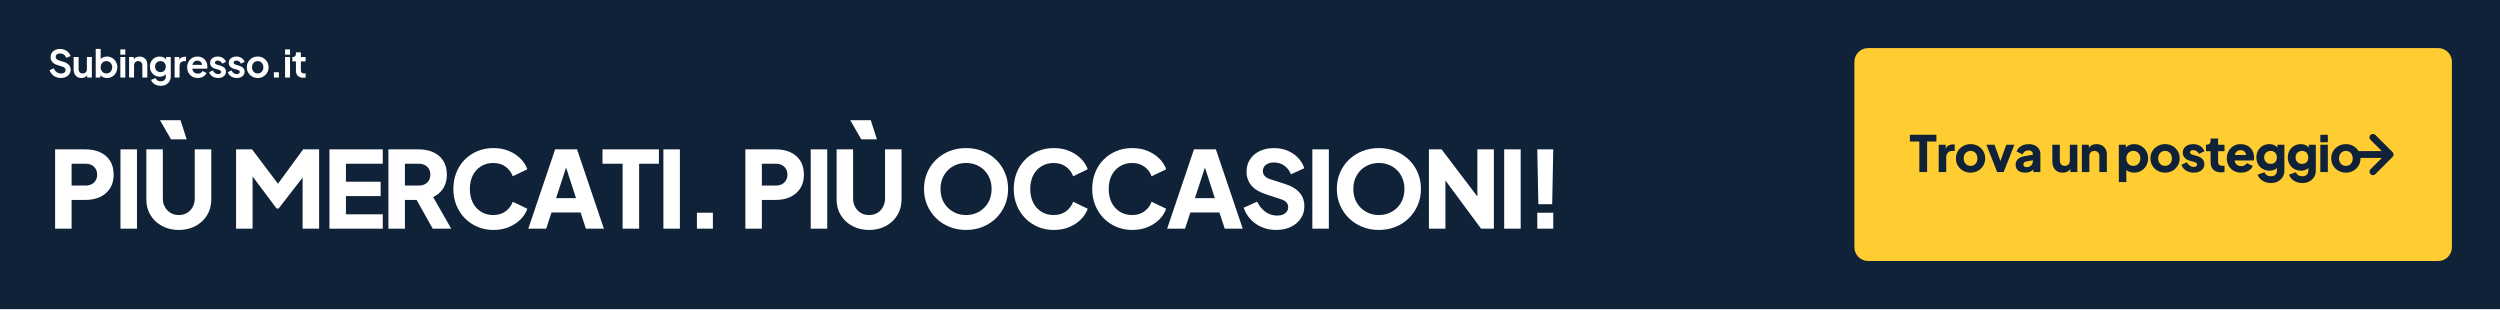
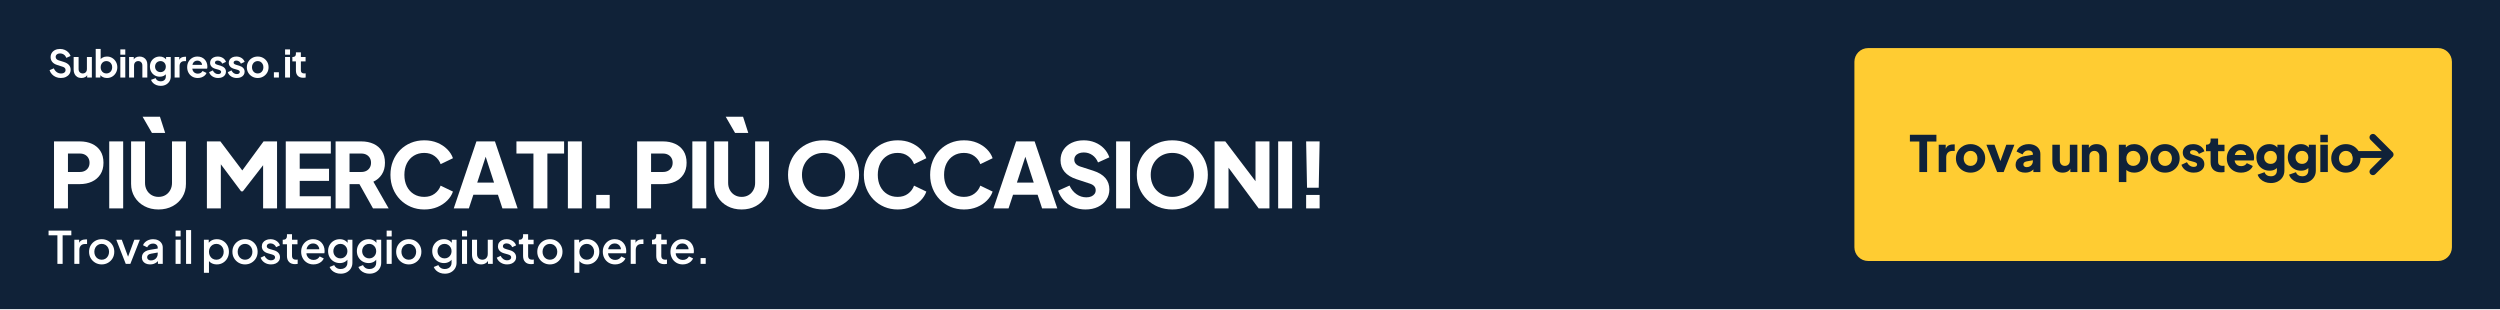
<svg xmlns="http://www.w3.org/2000/svg" width="728" height="90" viewBox="0 0 728 90" role="img" aria-labelledby="title desc">
  <rect width="728" height="90" fill="#102238" />
  <g fill="#ffffff">
    <path d="M338 -12Q267 -12 206.5 14.0Q146 40 102.5 86.5Q59 133 39 195L152 244Q179 180 230.0 143.5Q281 107 345 107Q381 107 407.5 118.5Q434 130 448.5 150.0Q463 170 463 198Q463 231 443.5 252.5Q424 274 385 286L242 332Q155 359 111.0 413.0Q67 467 67 540Q67 604 98.5 653.0Q130 702 186.5 729.5Q243 757 316 757Q383 757 439.0 733.5Q495 710 535.5 668.5Q576 627 596 571L484 521Q462 577 418.0 607.5Q374 638 316 638Q282 638 256.0 626.5Q230 615 215.5 594.5Q201 574 201 546Q201 515 221.0 491.5Q241 468 282 455L419 412Q508 383 552.5 332.0Q597 281 597 206Q597 142 564.0 93.0Q531 44 473.0 16.0Q415 -12 338 -12Z" transform="translate(14 22.58) scale(0.011 -0.011)" />
    <path d="M255 -12Q192 -12 145.5 16.0Q99 44 74.5 94.0Q50 144 50 211V544H181V222Q181 188 194.5 162.5Q208 137 233.5 122.5Q259 108 291 108Q323 108 348.0 122.5Q373 137 387.0 163.0Q401 189 401 225V544H532V0H408V107L419 88Q400 38 356.5 13.0Q313 -12 255 -12Z" transform="translate(20.897 22.58) scale(0.011 -0.011)" />
    <path d="M358 -12Q299 -12 249.5 11.5Q200 35 171 79L184 105V0H61V757H192V436L172 463Q200 507 248.0 531.5Q296 556 359 556Q436 556 498.0 518.0Q560 480 596.5 416.0Q633 352 633 272Q633 193 597.0 128.0Q561 63 499.0 25.5Q437 -12 358 -12ZM343 108Q388 108 423.0 129.0Q458 150 477.5 187.0Q497 224 497 272Q497 320 477.5 356.5Q458 393 423.0 414.5Q388 436 343 436Q300 436 265.5 415.0Q231 394 211.5 356.5Q192 319 192 272Q192 224 211.5 187.0Q231 150 265.5 129.0Q300 108 343 108Z" transform="translate(27.2 22.58) scale(0.011 -0.011)" />
    <path d="M61 0V544H192V0ZM61 605V745H192V605Z" transform="translate(34.372 22.58) scale(0.011 -0.011)" />
    <path d="M61 0V544H184V437L174 456Q193 505 236.5 530.5Q280 556 338 556Q398 556 444.5 530.0Q491 504 517.0 457.5Q543 411 543 350V0H412V319Q412 355 398.0 381.0Q384 407 359.5 421.5Q335 436 302 436Q270 436 245.0 421.5Q220 407 206.0 381.0Q192 355 192 319V0Z" transform="translate(36.924 22.58) scale(0.011 -0.011)" />
    <path d="M325 -220Q264 -220 212.0 -200.0Q160 -180 122.5 -144.5Q85 -109 68 -61L190 -15Q202 -53 237.5 -76.5Q273 -100 325 -100Q365 -100 395.5 -85.0Q426 -70 443.0 -41.5Q460 -13 460 27V151L485 121Q457 72 410.0 47.0Q363 22 303 22Q227 22 167.0 57.0Q107 92 73.0 153.0Q39 214 39 290Q39 367 73.0 427.0Q107 487 166.0 521.5Q225 556 300 556Q361 556 407.5 530.5Q454 505 485 457L467 424V544H591V27Q591 -44 556.5 -100.0Q522 -156 462.5 -188.0Q403 -220 325 -220ZM319 143Q361 143 392.5 161.5Q424 180 442.0 213.0Q460 246 460 289Q460 331 441.5 364.5Q423 398 391.5 417.0Q360 436 319 436Q278 436 245.0 417.0Q212 398 193.5 364.5Q175 331 175 289Q175 247 193.5 214.0Q212 181 244.5 162.0Q277 143 319 143Z" transform="translate(43.227 22.58) scale(0.011 -0.011)" />
    <path d="M61 0V544H184V423L174 441Q193 502 233.5 526.0Q274 550 331 550H363V434H316Q260 434 226.0 399.5Q192 365 192 303V0Z" transform="translate(50.179 22.58) scale(0.011 -0.011)" />
    <path d="M319 -12Q235 -12 172.0 26.0Q109 64 74.0 129.0Q39 194 39 273Q39 355 74.5 418.5Q110 482 171.5 519.0Q233 556 309 556Q373 556 421.5 535.0Q470 514 504.0 477.0Q538 440 556.0 392.5Q574 345 574 290Q574 276 572.5 261.0Q571 246 567 235H147V335H493L431 288Q440 334 426.5 370.0Q413 406 382.5 427.0Q352 448 309 448Q268 448 236.0 427.5Q204 407 187.5 367.5Q171 328 175 272Q171 222 188.5 183.5Q206 145 240.5 124.0Q275 103 320 103Q365 103 396.5 122.0Q428 141 446 173L552 121Q536 82 502.0 52.0Q468 22 421.5 5.0Q375 -12 319 -12Z" transform="translate(54.073 22.58) scale(0.011 -0.011)" />
    <path d="M268 -12Q181 -12 116.5 29.5Q52 71 28 142L126 189Q147 143 184.5 117.0Q222 91 268 91Q304 91 325.0 107.0Q346 123 346 149Q346 165 337.5 175.5Q329 186 314.5 193.5Q300 201 283 206L194 231Q125 251 89.5 292.0Q54 333 54 389Q54 439 79.5 476.5Q105 514 150.5 535.0Q196 556 255 556Q332 556 391.0 519.0Q450 482 475 415L375 368Q361 405 328.0 427.0Q295 449 254 449Q221 449 202.0 434.0Q183 419 183 395Q183 380 191.0 369.0Q199 358 213.5 351.0Q228 344 247 338L334 312Q401 292 437.5 252.0Q474 212 474 154Q474 105 448.0 67.5Q422 30 376.0 9.0Q330 -12 268 -12Z" transform="translate(60.585 22.58) scale(0.011 -0.011)" />
    <path d="M268 -12Q181 -12 116.5 29.5Q52 71 28 142L126 189Q147 143 184.5 117.0Q222 91 268 91Q304 91 325.0 107.0Q346 123 346 149Q346 165 337.5 175.5Q329 186 314.5 193.5Q300 201 283 206L194 231Q125 251 89.5 292.0Q54 333 54 389Q54 439 79.5 476.5Q105 514 150.5 535.0Q196 556 255 556Q332 556 391.0 519.0Q450 482 475 415L375 368Q361 405 328.0 427.0Q295 449 254 449Q221 449 202.0 434.0Q183 419 183 395Q183 380 191.0 369.0Q199 358 213.5 351.0Q228 344 247 338L334 312Q401 292 437.5 252.0Q474 212 474 154Q474 105 448.0 67.5Q422 30 376.0 9.0Q330 -12 268 -12Z" transform="translate(66.019 22.58) scale(0.011 -0.011)" />
    <path d="M327 -12Q247 -12 181.5 25.0Q116 62 77.5 126.0Q39 190 39 272Q39 354 77.5 418.0Q116 482 181.0 519.0Q246 556 327 556Q407 556 472.0 519.0Q537 482 575.5 418.5Q614 355 614 272Q614 190 575.0 126.0Q536 62 471.0 25.0Q406 -12 327 -12ZM327 108Q371 108 404.5 129.0Q438 150 457.5 187.5Q477 225 477 272Q477 320 457.5 356.5Q438 393 404.5 414.5Q371 436 327 436Q282 436 248.0 414.5Q214 393 194.5 356.5Q175 320 175 272Q175 225 194.5 187.5Q214 150 248.0 129.0Q282 108 327 108Z" transform="translate(71.453 22.58) scale(0.011 -0.011)" />
    <path d="M123 0V140H255V0Z" transform="translate(78.405 22.58) scale(0.011 -0.011)" />
    <path d="M61 0V544H192V0ZM61 605V745H192V605Z" transform="translate(82.343 22.58) scale(0.011 -0.011)" />
    <path d="M309 -6Q217 -6 166.5 44.5Q116 95 116 187V427H22V544H32Q72 544 94.0 565.0Q116 586 116 626V668H247V544H372V427H247V194Q247 167 256.5 148.0Q266 129 286.5 119.0Q307 109 339 109Q346 109 355.5 110.0Q365 111 374 112V0Q360 -2 342.0 -4.0Q324 -6 309 -6Z" transform="translate(84.895 22.58) scale(0.011 -0.011)" />
  </g>
  <g fill="#ffffff">
-     <path d="M66 0V745H352Q429 745 488.5 718.0Q548 691 582.0 638.0Q616 585 616 507Q616 431 581.5 378.0Q547 325 487.5 297.5Q428 270 352 270H221V0ZM221 405H353Q386 405 410.0 418.0Q434 431 447.5 454.0Q461 477 461 507Q461 538 447.5 561.0Q434 584 410.0 597.0Q386 610 353 610H221Z" transform="translate(14 66.589) scale(0.031 -0.031)" />
-     <path d="M66 0V745H221V0Z" transform="translate(33.034 66.589) scale(0.031 -0.031)" />
-     <path d="M362 -12Q274 -12 205.0 25.0Q136 62 96.5 126.5Q57 191 57 273V745H212V283Q212 239 231.5 203.5Q251 168 285.0 148.0Q319 128 362 128Q406 128 439.5 148.0Q473 168 492.5 203.5Q512 239 512 283V745H667V273Q667 191 627.5 126.5Q588 62 519.0 25.0Q450 -12 362 -12ZM289 839 185 1019H378L436 839Z" transform="translate(40.846 66.589) scale(0.031 -0.031)" />
-     <path d="M66 0V745H216L495 375H425L696 745H846V0H691V574L753 560L466 190H446L169 560L221 574V0Z" transform="translate(66.7 66.589) scale(0.031 -0.031)" />
-     <path d="M66 0V745H567V610H221V441H547V306H221V135H567V0Z" transform="translate(93.887 66.589) scale(0.031 -0.031)" />
-     <path d="M66 0V745H351Q428 745 487.5 718.0Q547 691 581.0 638.0Q615 585 615 507Q615 431 580.0 377.5Q545 324 486 297L656 0H482L298 329L398 270H221V0ZM221 405H352Q385 405 409.0 418.0Q433 431 446.5 454.0Q460 477 460 507Q460 538 446.5 561.0Q433 584 409.0 597.0Q385 610 352 610H221Z" transform="translate(111.061 66.589) scale(0.031 -0.031)" />
-     <path d="M420 -12Q340 -12 271.5 17.0Q203 46 152.0 98.0Q101 150 72.5 220.0Q44 290 44 373Q44 456 72.0 526.5Q100 597 151.0 648.5Q202 700 270.5 728.5Q339 757 420 757Q501 757 565.5 730.0Q630 703 675.0 658.0Q720 613 739 558L602 492Q583 546 535.5 581.5Q488 617 420 617Q354 617 304.0 586.0Q254 555 226.5 500.5Q199 446 199 373Q199 300 226.5 245.0Q254 190 304.0 159.0Q354 128 420 128Q488 128 535.5 163.5Q583 199 602 253L739 187Q720 132 675.0 87.0Q630 42 565.5 15.0Q501 -12 420 -12Z" transform="translate(130.653 66.589) scale(0.031 -0.031)" />
-     <path d="M11 0 263 745H469L721 0H552L502 152H229L179 0ZM272 287H459L345 639H387Z" transform="translate(153.5 66.589) scale(0.031 -0.031)" />
-     <path d="M200 0V610H11V745H541V610H355V0Z" transform="translate(175.107 66.589) scale(0.031 -0.031)" />
-     <path d="M66 0V745H221V0Z" transform="translate(191.134 66.589) scale(0.031 -0.031)" />
-     <path d="M129 0V150H279V0Z" transform="translate(198.946 66.589) scale(0.031 -0.031)" />
-     <path d="M66 0V745H352Q429 745 488.5 718.0Q548 691 582.0 638.0Q616 585 616 507Q616 431 581.5 378.0Q547 325 487.5 297.5Q428 270 352 270H221V0ZM221 405H353Q386 405 410.0 418.0Q434 431 447.5 454.0Q461 477 461 507Q461 538 447.5 561.0Q434 584 410.0 597.0Q386 610 353 610H221Z" transform="translate(215.004 66.589) scale(0.031 -0.031)" />
-     <path d="M66 0V745H221V0Z" transform="translate(234.038 66.589) scale(0.031 -0.031)" />
-     <path d="M362 -12Q274 -12 205.0 25.0Q136 62 96.5 126.5Q57 191 57 273V745H212V283Q212 239 231.5 203.5Q251 168 285.0 148.0Q319 128 362 128Q406 128 439.5 148.0Q473 168 492.5 203.5Q512 239 512 283V745H667V273Q667 191 627.5 126.5Q588 62 519.0 25.0Q450 -12 362 -12ZM289 839 185 1019H378L436 839Z" transform="translate(241.85 66.589) scale(0.031 -0.031)" />
-     <path d="M439 -12Q355 -12 283.0 17.0Q211 46 157.5 98.5Q104 151 74.0 221.0Q44 291 44 373Q44 455 73.5 525.0Q103 595 156.5 647.0Q210 699 282.0 728.0Q354 757 439 757Q524 757 596.0 728.0Q668 699 721.5 647.0Q775 595 804.5 525.0Q834 455 834 373Q834 291 804.0 221.0Q774 151 720.5 98.5Q667 46 595.0 17.0Q523 -12 439 -12ZM439 128Q490 128 533.5 146.0Q577 164 610.0 196.5Q643 229 661.0 274.0Q679 319 679 373Q679 427 661.0 471.5Q643 516 610.0 549.0Q577 582 533.5 599.5Q490 617 439 617Q388 617 344.5 599.5Q301 582 268.0 549.0Q235 516 217.0 471.5Q199 427 199 373Q199 319 217.0 274.0Q235 229 268.0 196.5Q301 164 344.5 146.0Q388 128 439 128Z" transform="translate(267.704 66.589) scale(0.031 -0.031)" />
-     <path d="M420 -12Q340 -12 271.5 17.0Q203 46 152.0 98.0Q101 150 72.5 220.0Q44 290 44 373Q44 456 72.0 526.5Q100 597 151.0 648.5Q202 700 270.5 728.5Q339 757 420 757Q501 757 565.5 730.0Q630 703 675.0 658.0Q720 613 739 558L602 492Q583 546 535.5 581.5Q488 617 420 617Q354 617 304.0 586.0Q254 555 226.5 500.5Q199 446 199 373Q199 300 226.5 245.0Q254 190 304.0 159.0Q354 128 420 128Q488 128 535.5 163.5Q583 199 602 253L739 187Q720 132 675.0 87.0Q630 42 565.5 15.0Q501 -12 420 -12Z" transform="translate(293.837 66.589) scale(0.031 -0.031)" />
-     <path d="M420 -12Q340 -12 271.5 17.0Q203 46 152.0 98.0Q101 150 72.5 220.0Q44 290 44 373Q44 456 72.0 526.5Q100 597 151.0 648.5Q202 700 270.5 728.5Q339 757 420 757Q501 757 565.5 730.0Q630 703 675.0 658.0Q720 613 739 558L602 492Q583 546 535.5 581.5Q488 617 420 617Q354 617 304.0 586.0Q254 555 226.5 500.5Q199 446 199 373Q199 300 226.5 245.0Q254 190 304.0 159.0Q354 128 420 128Q488 128 535.5 163.5Q583 199 602 253L739 187Q720 132 675.0 87.0Q630 42 565.5 15.0Q501 -12 420 -12Z" transform="translate(316.684 66.589) scale(0.031 -0.031)" />
-     <path d="M11 0 263 745H469L721 0H552L502 152H229L179 0ZM272 287H459L345 639H387Z" transform="translate(339.531 66.589) scale(0.031 -0.031)" />
-     <path d="M337 -12Q267 -12 205.5 13.5Q144 39 99.5 86.0Q55 133 33 197L160 254Q188 193 237.5 158.0Q287 123 347 123Q379 123 402.0 133.0Q425 143 438.0 160.5Q451 178 451 202Q451 228 435.0 246.5Q419 265 385 276L239 324Q150 353 105.0 406.5Q60 460 60 535Q60 601 92.5 651.0Q125 701 183.5 729.0Q242 757 318 757Q385 757 442.0 734.0Q499 711 540.5 669.0Q582 627 603 568L477 511Q456 563 414.0 592.5Q372 622 318 622Q287 622 263.0 612.0Q239 602 226.0 583.5Q213 565 213 541Q213 515 230.0 495.5Q247 476 281 465L424 419Q514 390 558.5 338.0Q603 286 603 211Q603 146 569.0 95.5Q535 45 475.5 16.5Q416 -12 337 -12Z" transform="translate(361.138 66.589) scale(0.031 -0.031)" />
-     <path d="M66 0V745H221V0Z" transform="translate(380.11 66.589) scale(0.031 -0.031)" />
-     <path d="M439 -12Q355 -12 283.0 17.0Q211 46 157.5 98.5Q104 151 74.0 221.0Q44 291 44 373Q44 455 73.5 525.0Q103 595 156.5 647.0Q210 699 282.0 728.0Q354 757 439 757Q524 757 596.0 728.0Q668 699 721.5 647.0Q775 595 804.5 525.0Q834 455 834 373Q834 291 804.0 221.0Q774 151 720.5 98.5Q667 46 595.0 17.0Q523 -12 439 -12ZM439 128Q490 128 533.5 146.0Q577 164 610.0 196.5Q643 229 661.0 274.0Q679 319 679 373Q679 427 661.0 471.5Q643 516 610.0 549.0Q577 582 533.5 599.5Q490 617 439 617Q388 617 344.5 599.5Q301 582 268.0 549.0Q235 516 217.0 471.5Q199 427 199 373Q199 319 217.0 274.0Q235 229 268.0 196.5Q301 164 344.5 146.0Q388 128 439 128Z" transform="translate(387.922 66.589) scale(0.031 -0.031)" />
-     <path d="M66 0V745H185L585 218L521 203V745H676V0H556L163 531L221 546V0Z" transform="translate(414.055 66.589) scale(0.031 -0.031)" />
-     <path d="M66 0V745H221V0Z" transform="translate(435.972 66.589) scale(0.031 -0.031)" />
-     <path d="M135 230 125 745H275L265 230ZM125 0V150H275V0Z" transform="translate(443.784 66.589) scale(0.031 -0.031)" />
+     <path d="M66 0V745H352Q429 745 488.5 718.0Q548 691 582.0 638.0Q616 585 616 507Q616 431 581.5 378.0Q547 325 487.5 297.5Q428 270 352 270H221V0ZM221 405H353Q386 405 410.0 418.0Q434 431 447.5 454.0Q461 477 461 507Q461 538 447.5 561.0Q434 584 410.0 597.0Q386 610 353 610H221Z" transform="translate(14 60.6857) scale(0.02618817 -0.02618817)" />
+     <path d="M66 0V745H221V0Z" transform="translate(30.0795 60.6857) scale(0.02618817 -0.02618817)" />
+     <path d="M362 -12Q274 -12 205.0 25.0Q136 62 96.5 126.5Q57 191 57 273V745H212V283Q212 239 231.5 203.5Q251 168 285.0 148.0Q319 128 362 128Q406 128 439.5 148.0Q473 168 492.5 203.5Q512 239 512 283V745H667V273Q667 191 627.5 126.5Q588 62 519.0 25.0Q450 -12 362 -12ZM289 839 185 1019H378L436 839Z" transform="translate(36.679 60.6857) scale(0.02618817 -0.02618817)" />
+     <path d="M66 0V745H216L495 375H425L696 745H846V0H691V574L753 560L466 190H446L169 560L221 574V0Z" transform="translate(58.5199 60.6857) scale(0.02618817 -0.02618817)" />
+     <path d="M66 0V745H567V610H221V441H547V306H221V135H567V0Z" transform="translate(81.4869 60.6857) scale(0.02618817 -0.02618817)" />
+     <path d="M66 0V745H351Q428 745 487.5 718.0Q547 691 581.0 638.0Q615 585 615 507Q615 431 580.0 377.5Q545 324 486 297L656 0H482L298 329L398 270H221V0ZM221 405H352Q385 405 409.0 418.0Q433 431 446.5 454.0Q460 477 460 507Q460 538 446.5 561.0Q433 584 409.0 597.0Q385 610 352 610H221Z" transform="translate(95.9952 60.6857) scale(0.02618817 -0.02618817)" />
+     <path d="M420 -12Q340 -12 271.5 17.0Q203 46 152.0 98.0Q101 150 72.5 220.0Q44 290 44 373Q44 456 72.0 526.5Q100 597 151.0 648.5Q202 700 270.5 728.5Q339 757 420 757Q501 757 565.5 730.0Q630 703 675.0 658.0Q720 613 739 558L602 492Q583 546 535.5 581.5Q488 617 420 617Q354 617 304.0 586.0Q254 555 226.5 500.5Q199 446 199 373Q199 300 226.5 245.0Q254 190 304.0 159.0Q354 128 420 128Q488 128 535.5 163.5Q583 199 602 253L739 187Q720 132 675.0 87.0Q630 42 565.5 15.0Q501 -12 420 -12Z" transform="translate(112.5461 60.6857) scale(0.02618817 -0.02618817)" />
+     <path d="M11 0 263 745H469L721 0H552L502 152H229L179 0ZM272 287H459L345 639H387Z" transform="translate(131.8468 60.6857) scale(0.02618817 -0.02618817)" />
+     <path d="M200 0V610H11V745H541V610H355V0Z" transform="translate(150.0999 60.6857) scale(0.02618817 -0.02618817)" />
+     <path d="M66 0V745H221V0Z" transform="translate(163.6392 60.6857) scale(0.02618817 -0.02618817)" />
+     <path d="M129 0V150H279V0Z" transform="translate(170.2386 60.6857) scale(0.02618817 -0.02618817)" />
+     <path d="M66 0V745H352Q429 745 488.5 718.0Q548 691 582.0 638.0Q616 585 616 507Q616 431 581.5 378.0Q547 325 487.5 297.5Q428 270 352 270H221V0ZM221 405H353Q386 405 410.0 418.0Q434 431 447.5 454.0Q461 477 461 507Q461 538 447.5 561.0Q434 584 410.0 597.0Q386 610 353 610H221Z" transform="translate(183.8041 60.6857) scale(0.02618817 -0.02618817)" />
+     <path d="M66 0V745H221V0Z" transform="translate(199.8836 60.6857) scale(0.02618817 -0.02618817)" />
+     <path d="M362 -12Q274 -12 205.0 25.0Q136 62 96.5 126.5Q57 191 57 273V745H212V283Q212 239 231.5 203.5Q251 168 285.0 148.0Q319 128 362 128Q406 128 439.5 148.0Q473 168 492.5 203.5Q512 239 512 283V745H667V273Q667 191 627.5 126.5Q588 62 519.0 25.0Q450 -12 362 -12ZM289 839 185 1019H378L436 839Z" transform="translate(206.483 60.6857) scale(0.02618817 -0.02618817)" />
+     <path d="M439 -12Q355 -12 283.0 17.0Q211 46 157.5 98.5Q104 151 74.0 221.0Q44 291 44 373Q44 455 73.5 525.0Q103 595 156.5 647.0Q210 699 282.0 728.0Q354 757 439 757Q524 757 596.0 728.0Q668 699 721.5 647.0Q775 595 804.5 525.0Q834 455 834 373Q834 291 804.0 221.0Q774 151 720.5 98.5Q667 46 595.0 17.0Q523 -12 439 -12ZM439 128Q490 128 533.5 146.0Q577 164 610.0 196.5Q643 229 661.0 274.0Q679 319 679 373Q679 427 661.0 471.5Q643 516 610.0 549.0Q577 582 533.5 599.5Q490 617 439 617Q388 617 344.5 599.5Q301 582 268.0 549.0Q235 516 217.0 471.5Q199 427 199 373Q199 319 217.0 274.0Q235 229 268.0 196.5Q301 164 344.5 146.0Q388 128 439 128Z" transform="translate(228.324 60.6857) scale(0.02618817 -0.02618817)" />
+     <path d="M420 -12Q340 -12 271.5 17.0Q203 46 152.0 98.0Q101 150 72.5 220.0Q44 290 44 373Q44 456 72.0 526.5Q100 597 151.0 648.5Q202 700 270.5 728.5Q339 757 420 757Q501 757 565.5 730.0Q630 703 675.0 658.0Q720 613 739 558L602 492Q583 546 535.5 581.5Q488 617 420 617Q354 617 304.0 586.0Q254 555 226.5 500.5Q199 446 199 373Q199 300 226.5 245.0Q254 190 304.0 159.0Q354 128 420 128Q488 128 535.5 163.5Q583 199 602 253L739 187Q720 132 675.0 87.0Q630 42 565.5 15.0Q501 -12 420 -12Z" transform="translate(250.4006 60.6857) scale(0.02618817 -0.02618817)" />
+     <path d="M420 -12Q340 -12 271.5 17.0Q203 46 152.0 98.0Q101 150 72.5 220.0Q44 290 44 373Q44 456 72.0 526.5Q100 597 151.0 648.5Q202 700 270.5 728.5Q339 757 420 757Q501 757 565.5 730.0Q630 703 675.0 658.0Q720 613 739 558L602 492Q583 546 535.5 581.5Q488 617 420 617Q354 617 304.0 586.0Q254 555 226.5 500.5Q199 446 199 373Q199 300 226.5 245.0Q254 190 304.0 159.0Q354 128 420 128Q488 128 535.5 163.5Q583 199 602 253L739 187Q720 132 675.0 87.0Q630 42 565.5 15.0Q501 -12 420 -12Z" transform="translate(269.7013 60.6857) scale(0.02618817 -0.02618817)" />
+     <path d="M11 0 263 745H469L721 0H552L502 152H229L179 0ZM272 287H459L345 639H387Z" transform="translate(289.0019 60.6857) scale(0.02618817 -0.02618817)" />
+     <path d="M337 -12Q267 -12 205.5 13.5Q144 39 99.5 86.0Q55 133 33 197L160 254Q188 193 237.5 158.0Q287 123 347 123Q379 123 402.0 133.0Q425 143 438.0 160.5Q451 178 451 202Q451 228 435.0 246.5Q419 265 385 276L239 324Q150 353 105.0 406.5Q60 460 60 535Q60 601 92.5 651.0Q125 701 183.5 729.0Q242 757 318 757Q385 757 442.0 734.0Q499 711 540.5 669.0Q582 627 603 568L477 511Q456 563 414.0 592.5Q372 622 318 622Q287 622 263.0 612.0Q239 602 226.0 583.5Q213 565 213 541Q213 515 230.0 495.5Q247 476 281 465L424 419Q514 390 558.5 338.0Q603 286 603 211Q603 146 569.0 95.5Q535 45 475.5 16.5Q416 -12 337 -12Z" transform="translate(307.2551 60.6857) scale(0.02618817 -0.02618817)" />
+     <path d="M66 0V745H221V0Z" transform="translate(323.2823 60.6857) scale(0.02618817 -0.02618817)" />
+     <path d="M439 -12Q355 -12 283.0 17.0Q211 46 157.5 98.5Q104 151 74.0 221.0Q44 291 44 373Q44 455 73.5 525.0Q103 595 156.5 647.0Q210 699 282.0 728.0Q354 757 439 757Q524 757 596.0 728.0Q668 699 721.5 647.0Q775 595 804.5 525.0Q834 455 834 373Q834 291 804.0 221.0Q774 151 720.5 98.5Q667 46 595.0 17.0Q523 -12 439 -12ZM439 128Q490 128 533.5 146.0Q577 164 610.0 196.5Q643 229 661.0 274.0Q679 319 679 373Q679 427 661.0 471.5Q643 516 610.0 549.0Q577 582 533.5 599.5Q490 617 439 617Q388 617 344.5 599.5Q301 582 268.0 549.0Q235 516 217.0 471.5Q199 427 199 373Q199 319 217.0 274.0Q235 229 268.0 196.5Q301 164 344.5 146.0Q388 128 439 128Z" transform="translate(329.8817 60.6857) scale(0.02618817 -0.02618817)" />
+     <path d="M66 0V745H185L585 218L521 203V745H676V0H556L163 531L221 546V0Z" transform="translate(351.9583 60.6857) scale(0.02618817 -0.02618817)" />
+     <path d="M66 0V745H221V0Z" transform="translate(370.4733 60.6857) scale(0.02618817 -0.02618817)" />
+     <path d="M135 230 125 745H275L265 230ZM125 0V150H275V0Z" transform="translate(377.0727 60.6857) scale(0.02618817 -0.02618817)" />
+   </g>
+   <g fill="#ffffff">
+     <path d="M209 0V640H11V745H521V640H326V0Z" transform="translate(14 76.841) scale(0.013 -0.013)" />
+     <path d="M66 0V541H174V432L164 448Q182 501 222.0 524.5Q262 548 318 548H351V445H304Q248 445 213.5 410.5Q179 376 179 312V0Z" transform="translate(20.786 76.841) scale(0.013 -0.013)" />
+     <path d="M327 -12Q249 -12 184.5 25.0Q120 62 82.0 126.0Q44 190 44 271Q44 353 82.0 416.5Q120 480 184.0 516.5Q248 553 327 553Q407 553 470.5 516.5Q534 480 571.5 416.5Q609 353 609 271Q609 189 571.0 125.0Q533 61 469.0 24.5Q405 -12 327 -12ZM327 93Q375 93 412.0 116.0Q449 139 470.5 179.5Q492 220 492 271Q492 322 470.5 362.0Q449 402 412.0 425.0Q375 448 327 448Q280 448 242.5 425.0Q205 402 183.5 362.0Q162 322 162 271Q162 220 183.5 179.5Q205 139 242.5 116.0Q280 93 327 93Z" transform="translate(25.362 76.841) scale(0.013 -0.013)" />
+     <path d="M223 0 11 541H134L297 100H252L415 541H539L326 0Z" transform="translate(33.721 76.841) scale(0.013 -0.013)" />
+     <path d="M228 -12Q173 -12 131.5 7.5Q90 27 67.0 61.5Q44 96 44 143Q44 187 63.5 222.0Q83 257 124.0 281.0Q165 305 227 315L415 346V257L249 228Q204 220 183.0 199.5Q162 179 162 147Q162 116 185.5 96.5Q209 77 246 77Q292 77 326.5 97.0Q361 117 380.0 150.5Q399 184 399 225V364Q399 404 369.5 429.5Q340 455 291 455Q246 455 212.5 431.5Q179 408 163 371L69 418Q84 458 118.0 488.5Q152 519 197.5 536.0Q243 553 294 553Q358 553 407.5 529.0Q457 505 484.5 462.5Q512 420 512 364V0H404V98L427 95Q408 62 378.5 38.0Q349 14 311.5 1.0Q274 -12 228 -12Z" transform="translate(40.741 76.841) scale(0.013 -0.013)" />
+     <path d="M66 0V541H179V0ZM66 615V745H179V615Z" transform="translate(50.27 76.841) scale(0.013 -0.013)" />
+     <path d="M66 0V757H179V0Z" transform="translate(53.325 76.841) scale(0.013 -0.013)" />
+     <path d="M66 -200V541H174V429L161 455Q191 501 241.0 527.0Q291 553 355 553Q432 553 493.5 516.0Q555 479 590.5 415.0Q626 351 626 271Q626 191 590.5 127.0Q555 63 494.0 25.5Q433 -12 355 -12Q292 -12 240.5 14.0Q189 40 161 89L179 110V-200ZM344 93Q392 93 429.0 116.0Q466 139 487.5 179.5Q509 220 509 271Q509 322 487.5 362.0Q466 402 429.0 425.0Q392 448 344 448Q297 448 259.5 425.0Q222 402 200.5 362.0Q179 322 179 271Q179 220 200.5 179.5Q222 139 259.5 116.0Q297 93 344 93Z" transform="translate(58.525 76.841) scale(0.013 -0.013)" />
+     <path d="M327 -12Q249 -12 184.5 25.0Q120 62 82.0 126.0Q44 190 44 271Q44 353 82.0 416.5Q120 480 184.0 516.5Q248 553 327 553Q407 553 470.5 516.5Q534 480 571.5 416.5Q609 353 609 271Q609 189 571.0 125.0Q533 61 469.0 24.5Q405 -12 327 -12ZM327 93Q375 93 412.0 116.0Q449 139 470.5 179.5Q492 220 492 271Q492 322 470.5 362.0Q449 402 412.0 425.0Q375 448 327 448Q280 448 242.5 425.0Q205 402 183.5 362.0Q162 322 162 271Q162 220 183.5 179.5Q205 139 242.5 116.0Q280 93 327 93Z" transform="translate(67.105 76.841) scale(0.013 -0.013)" />
+     <path d="M266 -12Q183 -12 120.5 29.0Q58 70 33 139L120 180Q142 134 180.5 107.0Q219 80 266 80Q306 80 331.0 98.0Q356 116 356 147Q356 167 345.0 179.5Q334 192 317.5 200.0Q301 208 284 212L199 236Q129 256 94.5 296.5Q60 337 60 391Q60 440 85.0 476.5Q110 513 154.0 533.0Q198 553 253 553Q327 553 385.0 516.5Q443 480 467 415L380 374Q364 413 329.5 436.0Q295 459 252 459Q215 459 193.0 441.5Q171 424 171 396Q171 377 181.0 364.5Q191 352 207.0 344.5Q223 337 240 332L328 306Q395 287 431.0 246.5Q467 206 467 150Q467 102 441.5 65.5Q416 29 371.0 8.5Q326 -12 266 -12Z" transform="translate(75.464 76.841) scale(0.013 -0.013)" />
+     <path d="M300 -6Q215 -6 168.0 42.0Q121 90 121 177V439H26V541H41Q79 541 100.0 563.0Q121 585 121 623V665H234V541H357V439H234V182Q234 154 243.0 134.5Q252 115 272.0 104.5Q292 94 324 94Q332 94 342.0 95.0Q352 96 361 97V0Q347 -2 330.0 -4.0Q313 -6 300 -6Z" transform="translate(81.99 76.841) scale(0.013 -0.013)" />
+     <path d="M320 -12Q239 -12 176.5 25.5Q114 63 79.0 127.5Q44 192 44 272Q44 354 79.5 417.0Q115 480 175.0 516.5Q235 553 311 553Q372 553 420.0 532.0Q468 511 501.0 474.5Q534 438 551.5 391.0Q569 344 569 291Q569 278 568.0 264.0Q567 250 564 238H133V328H500L446 287Q456 336 439.5 374.5Q423 413 389.5 435.5Q356 458 311 458Q266 458 231.0 435.5Q196 413 177.0 371.5Q158 330 162 271Q157 216 177.5 175.0Q198 134 235.5 111.0Q273 88 321 88Q370 88 404.5 110.0Q439 132 459 167L551 122Q535 84 501.5 53.5Q468 23 421.5 5.5Q375 -12 320 -12Z" transform="translate(87.125 76.841) scale(0.013 -0.013)" />
+     <path d="M327 -220Q268 -220 218.0 -201.0Q168 -182 132.0 -148.5Q96 -115 78 -70L182 -27Q196 -65 233.5 -90.0Q271 -115 326 -115Q369 -115 403.0 -98.5Q437 -82 457.0 -50.5Q477 -19 477 25V147L497 124Q469 72 419.5 45.0Q370 18 308 18Q233 18 173.0 53.0Q113 88 78.5 149.0Q44 210 44 286Q44 363 78.5 423.0Q113 483 172.0 518.0Q231 553 307 553Q369 553 417.5 526.5Q466 500 497 450L482 422V541H589V25Q589 -45 555.5 -100.5Q522 -156 463.0 -188.0Q404 -220 327 -220ZM321 123Q366 123 401.0 144.5Q436 166 456.5 202.5Q477 239 477 285Q477 331 456.0 368.0Q435 405 400.0 426.5Q365 448 321 448Q275 448 239.0 426.5Q203 405 182.5 368.5Q162 332 162 285Q162 240 182.5 203.0Q203 166 239.0 144.5Q275 123 321 123Z" transform="translate(94.964 76.841) scale(0.013 -0.013)" />
+     <path d="M327 -220Q268 -220 218.0 -201.0Q168 -182 132.0 -148.5Q96 -115 78 -70L182 -27Q196 -65 233.5 -90.0Q271 -115 326 -115Q369 -115 403.0 -98.5Q437 -82 457.0 -50.5Q477 -19 477 25V147L497 124Q469 72 419.5 45.0Q370 18 308 18Q233 18 173.0 53.0Q113 88 78.5 149.0Q44 210 44 286Q44 363 78.5 423.0Q113 483 172.0 518.0Q231 553 307 553Q369 553 417.5 526.5Q466 500 497 450L482 422V541H589V25Q589 -45 555.5 -100.5Q522 -156 463.0 -188.0Q404 -220 327 -220ZM321 123Q366 123 401.0 144.5Q436 166 456.5 202.5Q477 239 477 285Q477 331 456.0 368.0Q435 405 400.0 426.5Q365 448 321 448Q275 448 239.0 426.5Q203 405 182.5 368.5Q162 332 162 285Q162 240 182.5 203.0Q203 166 239.0 144.5Q275 123 321 123Z" transform="translate(103.349 76.841) scale(0.013 -0.013)" />
+     <path d="M66 0V541H179V0ZM66 615V745H179V615Z" transform="translate(111.734 76.841) scale(0.013 -0.013)" />
+     <path d="M327 -12Q249 -12 184.5 25.0Q120 62 82.0 126.0Q44 190 44 271Q44 353 82.0 416.5Q120 480 184.0 516.5Q248 553 327 553Q407 553 470.5 516.5Q534 480 571.5 416.5Q609 353 609 271Q609 189 571.0 125.0Q533 61 469.0 24.5Q405 -12 327 -12ZM327 93Q375 93 412.0 116.0Q449 139 470.5 179.5Q492 220 492 271Q492 322 470.5 362.0Q449 402 412.0 425.0Q375 448 327 448Q280 448 242.5 425.0Q205 402 183.5 362.0Q162 322 162 271Q162 220 183.5 179.5Q205 139 242.5 116.0Q280 93 327 93Z" transform="translate(114.789 76.841) scale(0.013 -0.013)" />
+     <path d="M327 -220Q268 -220 218.0 -201.0Q168 -182 132.0 -148.5Q96 -115 78 -70L182 -27Q196 -65 233.5 -90.0Q271 -115 326 -115Q369 -115 403.0 -98.5Q437 -82 457.0 -50.5Q477 -19 477 25V147L497 124Q469 72 419.5 45.0Q370 18 308 18Q233 18 173.0 53.0Q113 88 78.5 149.0Q44 210 44 286Q44 363 78.5 423.0Q113 483 172.0 518.0Q231 553 307 553Q369 553 417.5 526.5Q466 500 497 450L482 422V541H589V25Q589 -45 555.5 -100.5Q522 -156 463.0 -188.0Q404 -220 327 -220ZM321 123Q366 123 401.0 144.5Q436 166 456.5 202.5Q477 239 477 285Q477 331 456.0 368.0Q435 405 400.0 426.5Q365 448 321 448Q275 448 239.0 426.5Q203 405 182.5 368.5Q162 332 162 285Q162 240 182.5 203.0Q203 166 239.0 144.5Q275 123 321 123Z" transform="translate(125.293 76.841) scale(0.013 -0.013)" />
+     <path d="M66 0V541H179V0ZM66 615V745H179V615Z" transform="translate(133.678 76.841) scale(0.013 -0.013)" />
+     <path d="M259 -12Q198 -12 152.0 15.5Q106 43 80.5 92.5Q55 142 55 207V541H168V217Q168 180 183.0 152.0Q198 124 225.0 108.5Q252 93 287 93Q323 93 350.0 109.0Q377 125 392.5 154.0Q408 183 408 222V541H520V0H413V106L425 92Q406 42 362.0 15.0Q318 -12 259 -12Z" transform="translate(136.733 76.841) scale(0.013 -0.013)" />
+     <path d="M266 -12Q183 -12 120.5 29.0Q58 70 33 139L120 180Q142 134 180.5 107.0Q219 80 266 80Q306 80 331.0 98.0Q356 116 356 147Q356 167 345.0 179.5Q334 192 317.5 200.0Q301 208 284 212L199 236Q129 256 94.5 296.5Q60 337 60 391Q60 440 85.0 476.5Q110 513 154.0 533.0Q198 553 253 553Q327 553 385.0 516.5Q443 480 467 415L380 374Q364 413 329.5 436.0Q295 459 252 459Q215 459 193.0 441.5Q171 424 171 396Q171 377 181.0 364.5Q191 352 207.0 344.5Q223 337 240 332L328 306Q395 287 431.0 246.5Q467 206 467 150Q467 102 441.5 65.5Q416 29 371.0 8.5Q326 -12 266 -12Z" transform="translate(144.221 76.841) scale(0.013 -0.013)" />
+     <path d="M300 -6Q215 -6 168.0 42.0Q121 90 121 177V439H26V541H41Q79 541 100.0 563.0Q121 585 121 623V665H234V541H357V439H234V182Q234 154 243.0 134.5Q252 115 272.0 104.5Q292 94 324 94Q332 94 342.0 95.0Q352 96 361 97V0Q347 -2 330.0 -4.0Q313 -6 300 -6Z" transform="translate(150.747 76.841) scale(0.013 -0.013)" />
+     <path d="M327 -12Q249 -12 184.5 25.0Q120 62 82.0 126.0Q44 190 44 271Q44 353 82.0 416.5Q120 480 184.0 516.5Q248 553 327 553Q407 553 470.5 516.5Q534 480 571.5 416.5Q609 353 609 271Q609 189 571.0 125.0Q533 61 469.0 24.5Q405 -12 327 -12ZM327 93Q375 93 412.0 116.0Q449 139 470.5 179.5Q492 220 492 271Q492 322 470.5 362.0Q449 402 412.0 425.0Q375 448 327 448Q280 448 242.5 425.0Q205 402 183.5 362.0Q162 322 162 271Q162 220 183.5 179.5Q205 139 242.5 116.0Q280 93 327 93Z" transform="translate(155.882 76.841) scale(0.013 -0.013)" />
+     <path d="M66 -200V541H174V429L161 455Q191 501 241.0 527.0Q291 553 355 553Q432 553 493.5 516.0Q555 479 590.5 415.0Q626 351 626 271Q626 191 590.5 127.0Q555 63 494.0 25.5Q433 -12 355 -12Q292 -12 240.5 14.0Q189 40 161 89L179 110V-200ZM344 93Q392 93 429.0 116.0Q466 139 487.5 179.5Q509 220 509 271Q509 322 487.5 362.0Q466 402 429.0 425.0Q392 448 344 448Q297 448 259.5 425.0Q222 402 200.5 362.0Q179 322 179 271Q179 220 200.5 179.5Q222 139 259.5 116.0Q297 93 344 93Z" transform="translate(166.386 76.841) scale(0.013 -0.013)" />
+     <path d="M320 -12Q239 -12 176.5 25.5Q114 63 79.0 127.5Q44 192 44 272Q44 354 79.5 417.0Q115 480 175.0 516.5Q235 553 311 553Q372 553 420.0 532.0Q468 511 501.0 474.5Q534 438 551.5 391.0Q569 344 569 291Q569 278 568.0 264.0Q567 250 564 238H133V328H500L446 287Q456 336 439.5 374.5Q423 413 389.5 435.5Q356 458 311 458Q266 458 231.0 435.5Q196 413 177.0 371.5Q158 330 162 271Q157 216 177.5 175.0Q198 134 235.5 111.0Q273 88 321 88Q370 88 404.5 110.0Q439 132 459 167L551 122Q535 84 501.5 53.5Q468 23 421.5 5.5Q375 -12 320 -12Z" transform="translate(174.966 76.841) scale(0.013 -0.013)" />
+     <path d="M66 0V541H174V432L164 448Q182 501 222.0 524.5Q262 548 318 548H351V445H304Q248 445 213.5 410.5Q179 376 179 312V0Z" transform="translate(182.805 76.841) scale(0.013 -0.013)" />
+     <path d="M300 -6Q215 -6 168.0 42.0Q121 90 121 177V439H26V541H41Q79 541 100.0 563.0Q121 585 121 623V665H234V541H357V439H234V182Q234 154 243.0 134.5Q252 115 272.0 104.5Q292 94 324 94Q332 94 342.0 95.0Q352 96 361 97V0Q347 -2 330.0 -4.0Q313 -6 300 -6Z" transform="translate(189.526 76.841) scale(0.013 -0.013)" />
+     <path d="M320 -12Q239 -12 176.5 25.5Q114 63 79.0 127.5Q44 192 44 272Q44 354 79.5 417.0Q115 480 175.0 516.5Q235 553 311 553Q372 553 420.0 532.0Q468 511 501.0 474.5Q534 438 551.5 391.0Q569 344 569 291Q569 278 568.0 264.0Q567 250 564 238H133V328H500L446 287Q456 336 439.5 374.5Q423 413 389.5 435.5Q356 458 311 458Q266 458 231.0 435.5Q196 413 177.0 371.5Q158 330 162 271Q157 216 177.5 175.0Q198 134 235.5 111.0Q273 88 321 88Q370 88 404.5 110.0Q439 132 459 167L551 122Q535 84 501.5 53.5Q468 23 421.5 5.5Q375 -12 320 -12Z" transform="translate(194.661 76.841) scale(0.013 -0.013)" />
+     <path d="M116 0V130H231V0Z" transform="translate(202.5 76.841) scale(0.013 -0.013)" />
  </g>
  <rect x="540" y="14" width="174" height="62" rx="4" fill="#ffcc32" />
  <g fill="#102238">
    <path d="M200 0V610H11V745H541V610H355V0Z" transform="translate(556 50.0995) scale(0.01457 -0.01457)" />
    <path d="M55 0V546H195V415L185 434Q203 503 244.5 527.5Q286 552 343 552H375V422H328Q273 422 239.0 388.5Q205 355 205 294V0Z" transform="translate(563.7512 50.0995) scale(0.01457 -0.01457)" />
    <path d="M326 -12Q245 -12 178.5 25.0Q112 62 72.5 126.5Q33 191 33 273Q33 356 72.5 420.0Q112 484 178.5 521.0Q245 558 326 558Q407 558 473.0 521.0Q539 484 578.5 420.0Q618 356 618 273Q618 191 578.5 126.5Q539 62 473.0 25.0Q407 -12 326 -12ZM326 123Q367 123 397.5 142.0Q428 161 445.5 195.0Q463 229 463 273Q463 317 445.5 350.5Q428 384 397.5 403.5Q367 423 326 423Q285 423 254.0 403.5Q223 384 205.5 350.5Q188 317 188 273Q188 229 205.5 195.0Q223 161 254.0 142.0Q285 123 326 123Z" transform="translate(569.0839 50.0995) scale(0.01457 -0.01457)" />
    <path d="M226 0 11 546H173L322 133H260L409 546H571L356 0Z" transform="translate(578.2775 50.0995) scale(0.01457 -0.01457)" />
    <path d="M224 -12Q165 -12 122.0 7.0Q79 26 56.0 61.5Q33 97 33 146Q33 192 54.0 227.5Q75 263 118.5 287.0Q162 311 227 321L394 348V238L254 213Q222 207 205.0 192.5Q188 178 188 151Q188 126 207.0 112.0Q226 98 254 98Q291 98 319.0 114.0Q347 130 362.5 157.5Q378 185 378 218V360Q378 391 353.5 412.0Q329 433 287 433Q247 433 216.5 411.0Q186 389 172 353L52 410Q68 456 103.0 489.0Q138 522 187.0 540.0Q236 558 294 558Q363 558 416.0 533.0Q469 508 498.5 463.5Q528 419 528 360V0H388V88L422 94Q398 58 369.0 34.5Q340 11 304.0 -0.5Q268 -12 224 -12Z" transform="translate(586.4659 50.0995) scale(0.01457 -0.01457)" />
    <path d="M251 -12Q185 -12 138.5 16.5Q92 45 68.0 96.0Q44 147 44 215V546H194V227Q194 196 206.5 172.5Q219 149 242.0 136.0Q265 123 294 123Q324 123 346.5 136.0Q369 149 381.5 172.5Q394 196 394 227V546H544V0H404V108L412 84Q393 35 350.5 11.5Q308 -12 251 -12Z" transform="translate(597 50.0995) scale(0.01457 -0.01457)" />
    <path d="M55 0V546H195V438L187 462Q206 511 248.5 534.5Q291 558 348 558Q410 558 456.5 532.0Q503 506 529.0 459.5Q555 413 555 351V0H405V319Q405 351 392.5 374.0Q380 397 357.5 410.0Q335 423 305 423Q276 423 253.0 410.0Q230 397 217.5 374.0Q205 351 205 319V0Z" transform="translate(605.436 50.0995) scale(0.01457 -0.01457)" />
    <path d="M55 -200V546H195V442L182 472Q209 513 255.5 535.5Q302 558 362 558Q440 558 503.0 520.0Q566 482 603.0 417.5Q640 353 640 273Q640 194 603.5 129.0Q567 64 504.0 26.0Q441 -12 361 -12Q305 -12 257.5 8.5Q210 29 181 69L205 100V-200ZM343 123Q385 123 417.0 142.0Q449 161 467.0 195.0Q485 229 485 273Q485 317 467.0 350.5Q449 384 417.0 403.5Q385 423 343 423Q303 423 271.5 404.0Q240 385 222.5 351.0Q205 317 205 273Q205 229 222.5 195.0Q240 161 271.5 142.0Q303 123 343 123Z" transform="translate(616.2032 50.0995) scale(0.01457 -0.01457)" />
    <path d="M326 -12Q245 -12 178.5 25.0Q112 62 72.5 126.5Q33 191 33 273Q33 356 72.5 420.0Q112 484 178.5 521.0Q245 558 326 558Q407 558 473.0 521.0Q539 484 578.5 420.0Q618 356 618 273Q618 191 578.5 126.5Q539 62 473.0 25.0Q407 -12 326 -12ZM326 123Q367 123 397.5 142.0Q428 161 445.5 195.0Q463 229 463 273Q463 317 445.5 350.5Q428 384 397.5 403.5Q367 423 326 423Q285 423 254.0 403.5Q223 384 205.5 350.5Q188 317 188 273Q188 229 205.5 195.0Q223 161 254.0 142.0Q285 123 326 123Z" transform="translate(625.7174 50.0995) scale(0.01457 -0.01457)" />
    <path d="M269 -12Q179 -12 112.5 30.5Q46 73 22 145L132 197Q153 153 189.0 128.0Q225 103 269 103Q301 103 318.0 116.0Q335 129 335 152Q335 164 329.0 172.5Q323 181 311.0 188.0Q299 195 281 200L188 226Q121 245 85.0 287.5Q49 330 49 388Q49 439 75.0 477.0Q101 515 148.0 536.5Q195 558 256 558Q336 558 396.5 520.5Q457 483 482 415L371 363Q359 397 327.5 417.5Q296 438 256 438Q227 438 210.5 426.0Q194 414 194 393Q194 382 200.0 373.0Q206 364 219.5 357.0Q233 350 253 344L340 318Q408 298 444.0 257.5Q480 217 480 158Q480 107 453.5 69.0Q427 31 380.0 9.5Q333 -12 269 -12Z" transform="translate(634.9111 50.0995) scale(0.01457 -0.01457)" />
    <path d="M318 -6Q219 -6 164.5 47.5Q110 101 110 197V416H18V546H23Q65 546 87.5 567.0Q110 588 110 630V670H260V546H388V416H260V207Q260 179 270.0 160.5Q280 142 301.0 133.0Q322 124 353 124Q360 124 369.0 125.0Q378 126 388 127V0Q373 -2 354.0 -4.0Q335 -6 318 -6Z" transform="translate(642.1233 50.0995) scale(0.01457 -0.01457)" />
    <path d="M318 -12Q231 -12 167.0 26.5Q103 65 68.0 130.0Q33 195 33 274Q33 356 69.5 420.0Q106 484 168.0 521.0Q230 558 308 558Q373 558 423.0 537.5Q473 517 507.5 480.0Q542 443 560.0 394.5Q578 346 578 289Q578 273 576.5 257.5Q575 242 571 231H162V341H486L415 289Q425 332 414.0 365.5Q403 399 375.5 418.5Q348 438 308 438Q269 438 241.0 419.0Q213 400 199.0 363.0Q185 326 188 273Q184 227 199.0 192.0Q214 157 245.0 137.5Q276 118 320 118Q360 118 388.5 134.0Q417 150 433 178L553 121Q537 81 502.5 51.0Q468 21 421.0 4.5Q374 -12 318 -12Z" transform="translate(647.9658 50.0995) scale(0.01457 -0.01457)" />
    <path d="M323 -220Q260 -220 206.0 -199.0Q152 -178 113.5 -140.5Q75 -103 58 -52L197 -3Q208 -41 242.0 -63.0Q276 -85 323 -85Q360 -85 387.0 -71.5Q414 -58 428.5 -32.0Q443 -6 443 29V154L472 118Q444 72 400.0 49.5Q356 27 297 27Q221 27 161.0 61.5Q101 96 67.0 156.5Q33 217 33 294Q33 371 67.0 430.5Q101 490 160.0 524.0Q219 558 294 558Q353 558 397.0 534.5Q441 511 472 463L453 427V546H593V29Q593 -43 558.0 -99.5Q523 -156 462.5 -188.0Q402 -220 323 -220ZM318 163Q356 163 384.0 179.0Q412 195 427.5 224.0Q443 253 443 292Q443 331 427.0 360.5Q411 390 383.0 406.5Q355 423 318 423Q280 423 250.5 406.5Q221 390 204.5 360.5Q188 331 188 292Q188 254 204.5 225.0Q221 196 250.5 179.5Q280 163 318 163Z" transform="translate(656.5767 50.0995) scale(0.01457 -0.01457)" />
    <path d="M323 -220Q260 -220 206.0 -199.0Q152 -178 113.5 -140.5Q75 -103 58 -52L197 -3Q208 -41 242.0 -63.0Q276 -85 323 -85Q360 -85 387.0 -71.5Q414 -58 428.5 -32.0Q443 -6 443 29V154L472 118Q444 72 400.0 49.5Q356 27 297 27Q221 27 161.0 61.5Q101 96 67.0 156.5Q33 217 33 294Q33 371 67.0 430.5Q101 490 160.0 524.0Q219 558 294 558Q353 558 397.0 534.5Q441 511 472 463L453 427V546H593V29Q593 -43 558.0 -99.5Q523 -156 462.5 -188.0Q402 -220 323 -220ZM318 163Q356 163 384.0 179.0Q412 195 427.5 224.0Q443 253 443 292Q443 331 427.0 360.5Q411 390 383.0 406.5Q355 423 318 423Q280 423 250.5 406.5Q221 390 204.5 360.5Q188 331 188 292Q188 254 204.5 225.0Q221 196 250.5 179.5Q280 163 318 163Z" transform="translate(665.7267 50.0995) scale(0.01457 -0.01457)" />
    <path d="M55 0V546H205V0ZM55 595V745H205V595Z" transform="translate(674.8766 50.0995) scale(0.01457 -0.01457)" />
    <path d="M326 -12Q245 -12 178.5 25.0Q112 62 72.5 126.5Q33 191 33 273Q33 356 72.5 420.0Q112 484 178.5 521.0Q245 558 326 558Q407 558 473.0 521.0Q539 484 578.5 420.0Q618 356 618 273Q618 191 578.5 126.5Q539 62 473.0 25.0Q407 -12 326 -12ZM326 123Q367 123 397.5 142.0Q428 161 445.5 195.0Q463 229 463 273Q463 317 445.5 350.5Q428 384 397.5 403.5Q367 423 326 423Q285 423 254.0 403.5Q223 384 205.5 350.5Q188 317 188 273Q188 229 205.5 195.0Q223 161 254.0 142.0Q285 123 326 123Z" transform="translate(678.3734 50.0995) scale(0.01457 -0.01457)" />
  </g>
  <path d="M686.0 45.0h10m-5 -5 5 5 -5 5" fill="none" stroke="#102238" stroke-width="2" stroke-linecap="round" stroke-linejoin="round" />
</svg>
